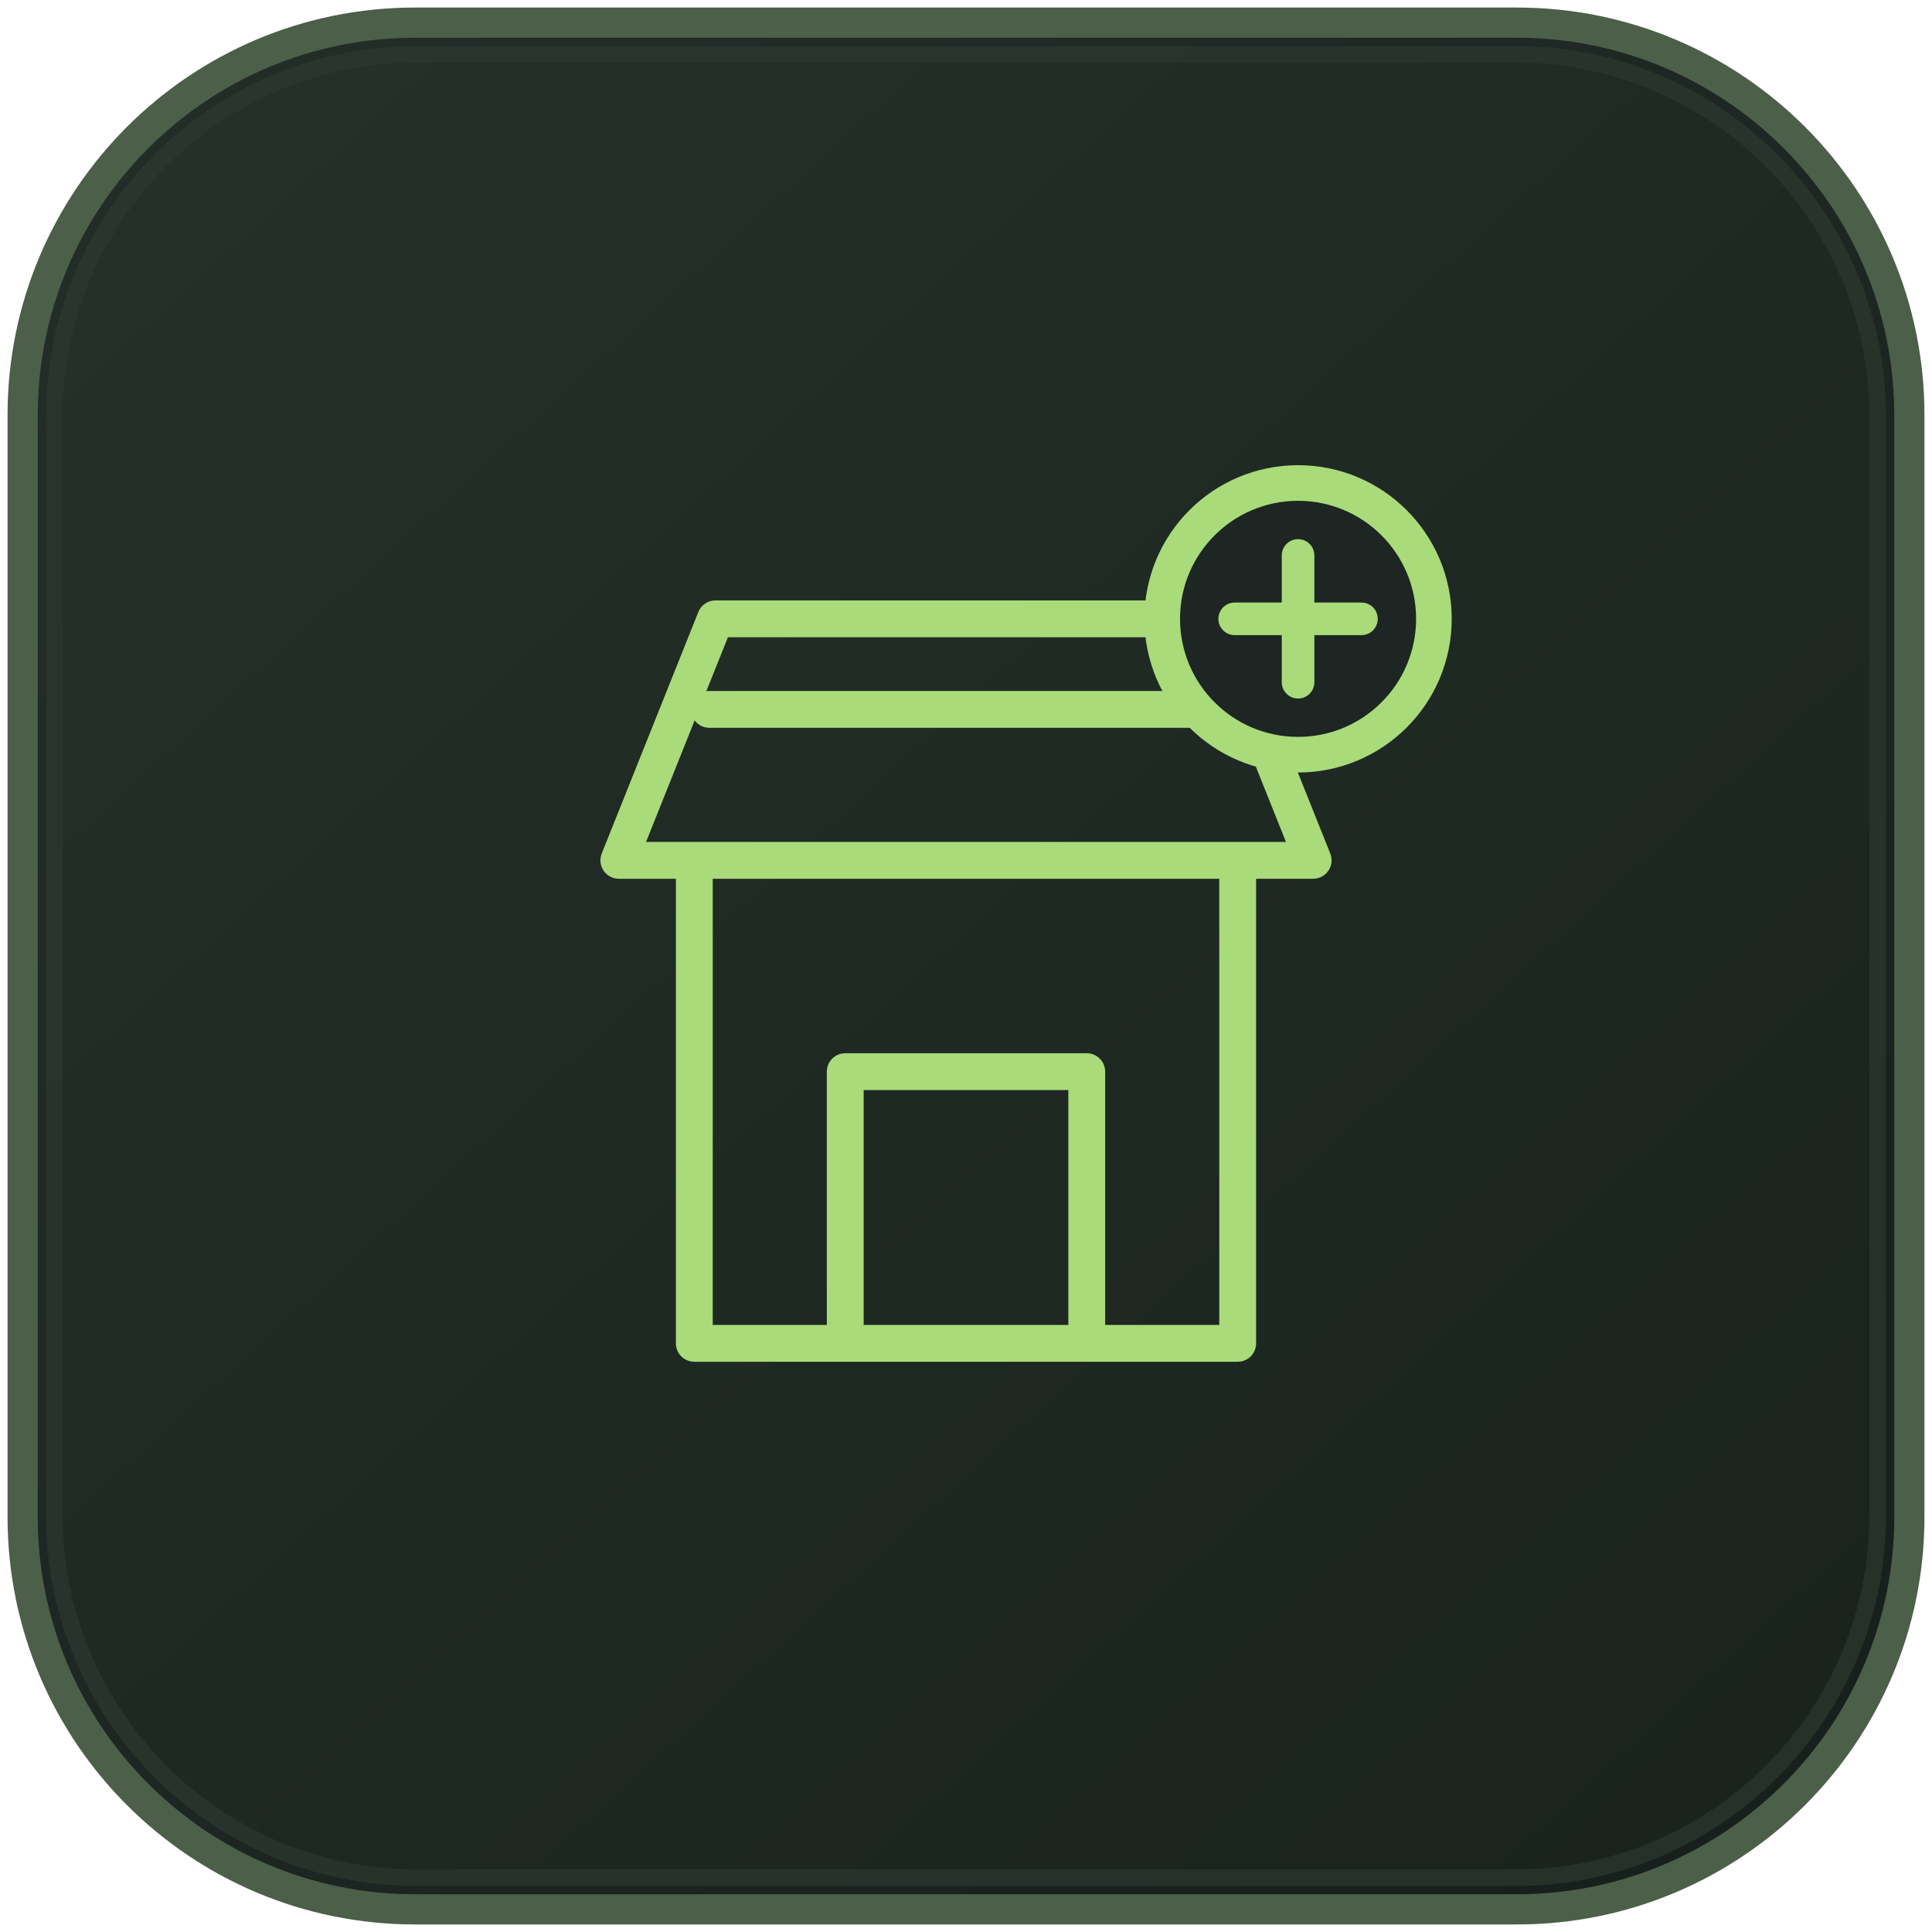
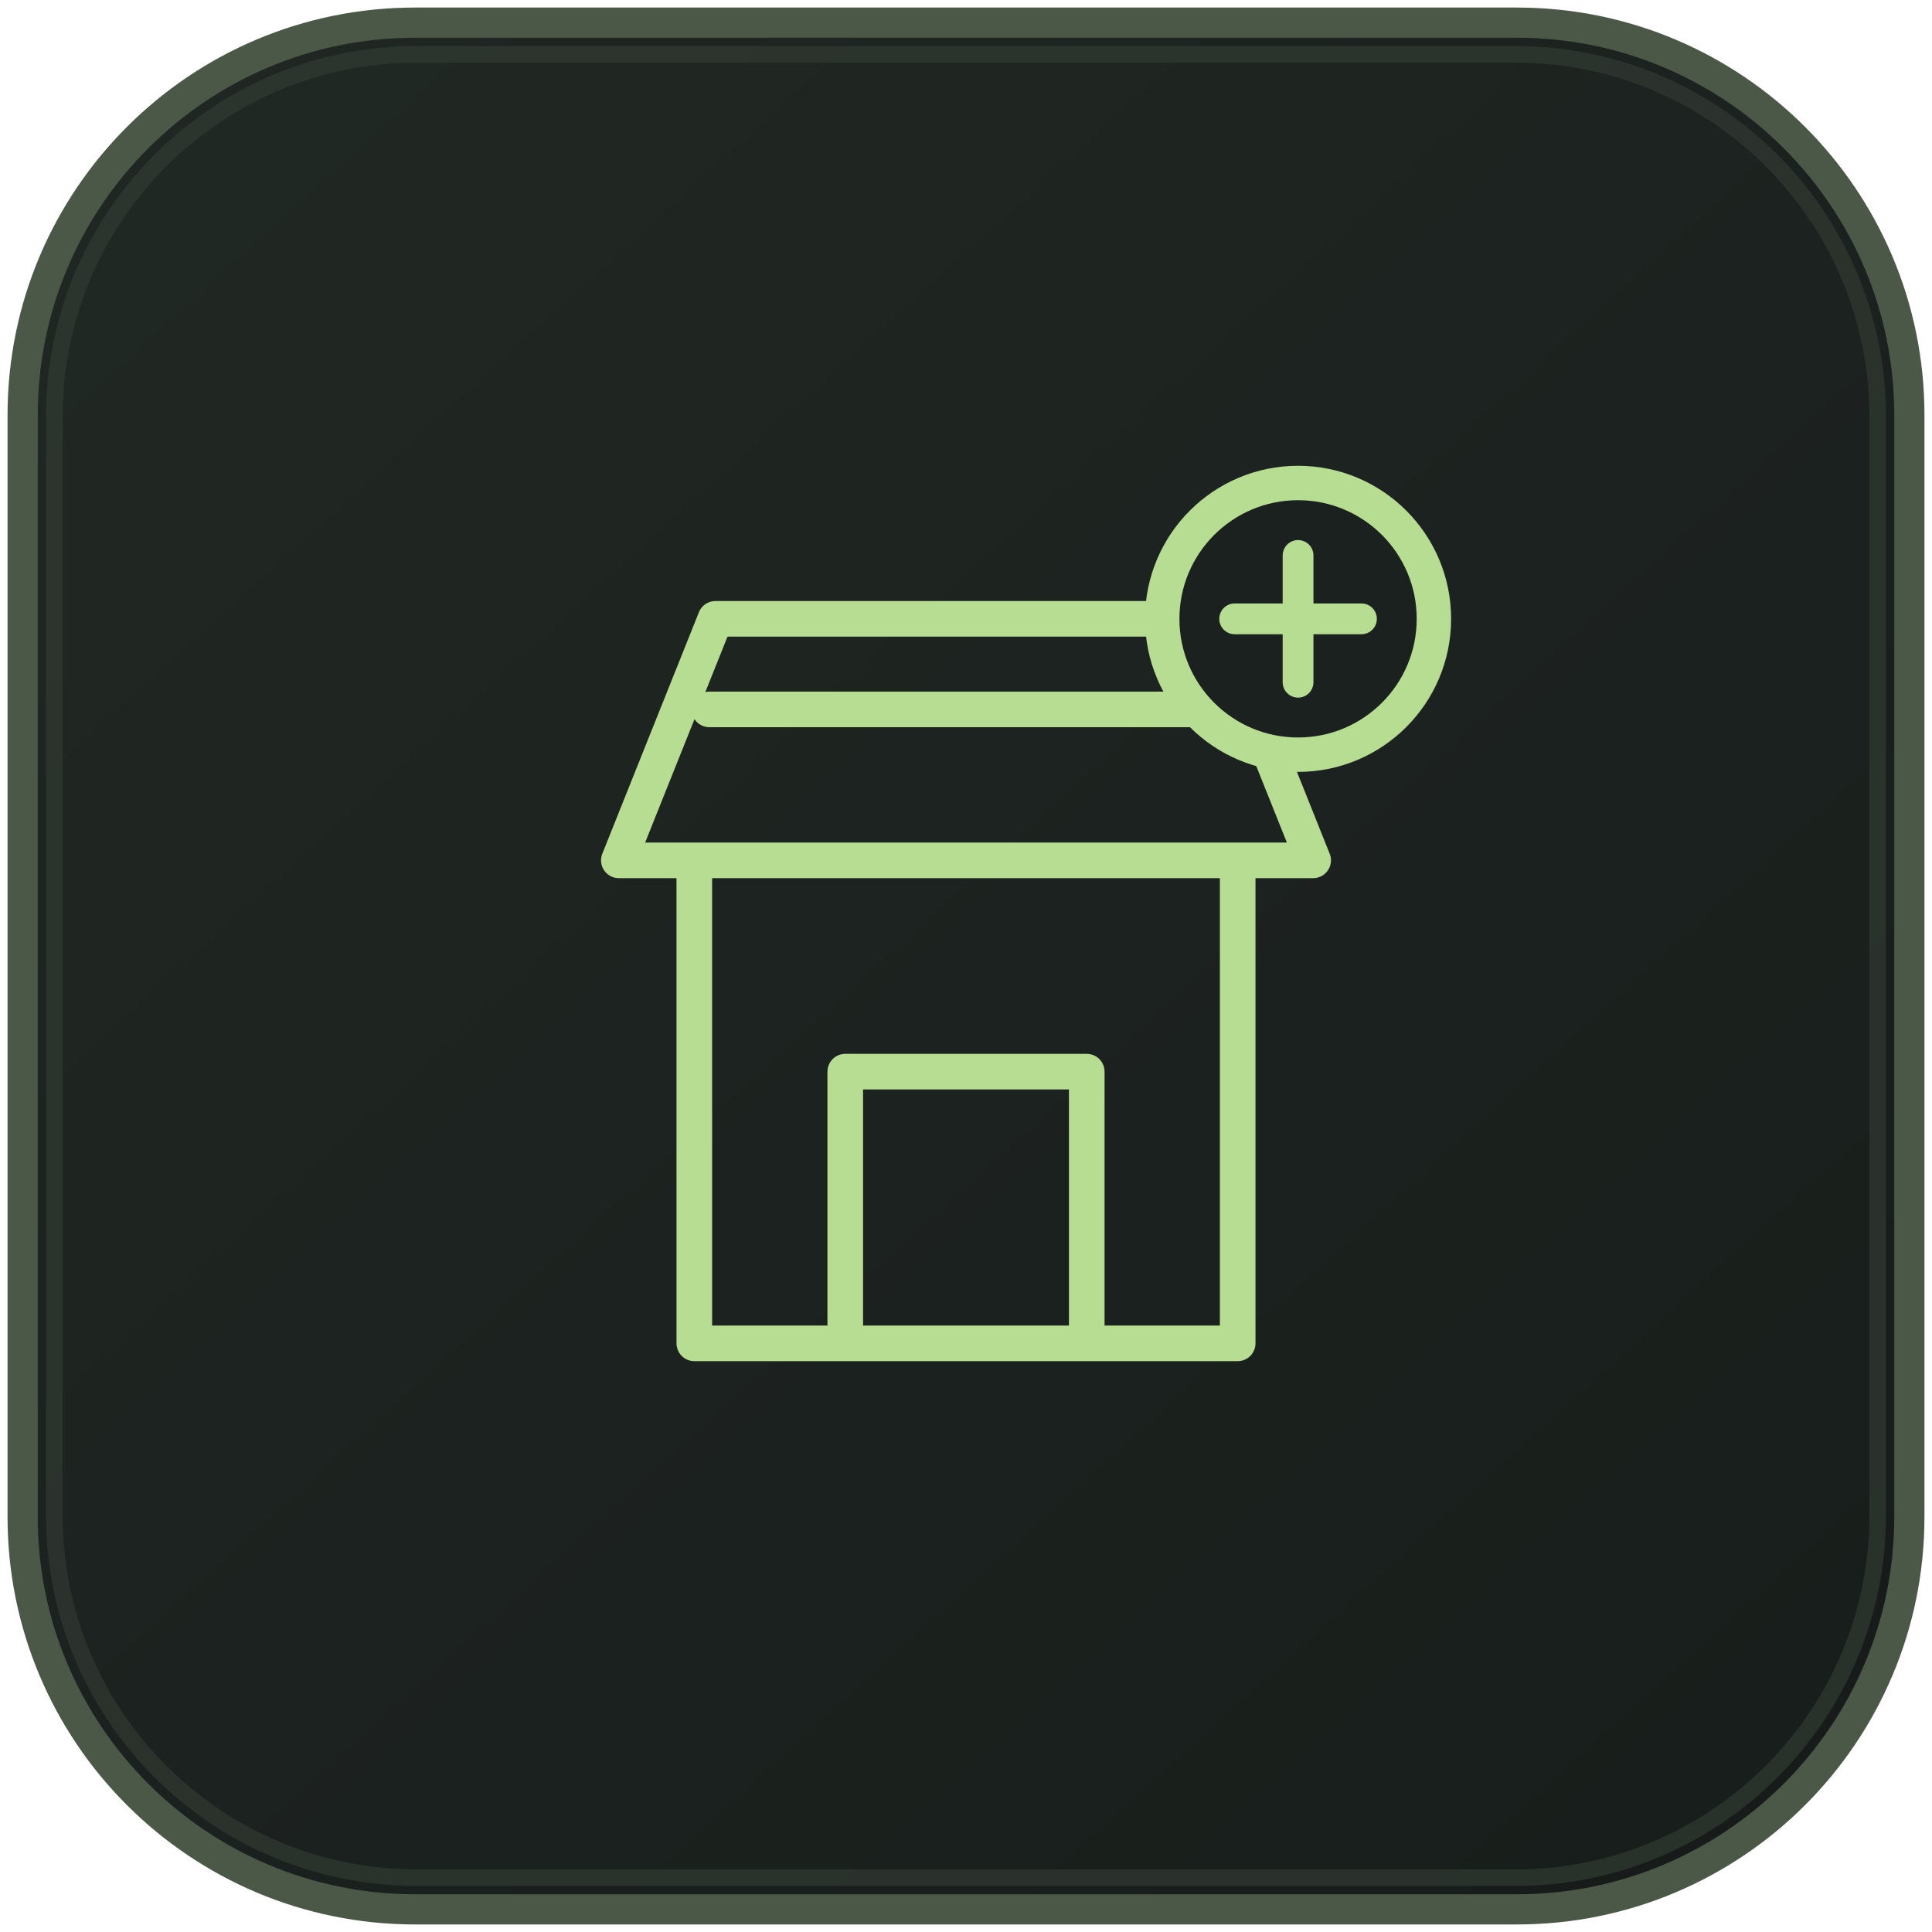
<svg xmlns="http://www.w3.org/2000/svg" viewBox="0 0 64 64">
  <defs>
    <linearGradient id="tile" x1="7" y1="5" x2="57" y2="60" gradientUnits="userSpaceOnUse">
-       <stop stop-color="#232d28" />
-       <stop offset=".52" stop-color="#1d2622" />
-       <stop offset="1" stop-color="#18201d" />
+       <stop stop-color="#202723" />
+       <stop offset=".52" stop-color="#1b211e" />
+       <stop offset="1" stop-color="#171c1a" />
    </linearGradient>
    <radialGradient id="glow" cx="0" cy="0" r="1" gradientTransform="translate(24 18) rotate(46) scale(50)">
-       <stop stop-color="#718b63" stop-opacity=".08" />
-       <stop offset="1" stop-color="#718b63" stop-opacity="0" />
+       <stop stop-color="#68765f" stop-opacity=".055" />
+       <stop offset="1" stop-color="#68765f" stop-opacity="0" />
    </radialGradient>
  </defs>
  <g fill="none" stroke-linecap="round" stroke-linejoin="round">
-     <rect x=".75" y=".75" width="62.5" height="62.5" rx="13" fill="url(#tile)" stroke="#4c5f49" stroke-width="1" />
-     <rect x="1.8" y="1.8" width="60.4" height="60.4" rx="12" fill="url(#glow)" stroke="#2b382f" stroke-width=".55" opacity=".72" />
-     <path d="M20.5 28.5h23M23 28.5v16h18v-16M20.5 28.5l3.2-8h16.6l3.2 8M28 44.5v-9h8v9M23.5 23.5h16" stroke="#a9db7a" stroke-width="1.22" />
-     <circle cx="43" cy="20.5" r="4.5" fill="#1d2622" stroke="#a9db7a" stroke-width="1.18" />
-     <path d="M40.9 20.5h4.2M43 18.4v4.2" stroke="#a9db7a" stroke-width="1.08" />
+     <rect x=".75" y=".75" width="62.5" height="62.5" rx="13" fill="url(#tile)" stroke="#4b5848" stroke-width="1" />
+     <rect x="1.8" y="1.8" width="60.4" height="60.4" rx="12" fill="url(#glow)" stroke="#303932" stroke-width=".55" opacity=".72" />
+     <path d="M20.5 28.5h23M23 28.5v16h18v-16M20.5 28.5l3.2-8h16.6l3.2 8M28 44.5v-9h8v9M23.5 23.5h16" stroke="#b6dd92" stroke-width="1.18" />
+     <circle cx="43" cy="20.5" r="4.5" fill="#1b211e" stroke="#b6dd92" stroke-width="1.14" />
+     <path d="M40.9 20.5h4.2M43 18.4v4.2" stroke="#b6dd92" stroke-width="1.02" />
  </g>
</svg>
